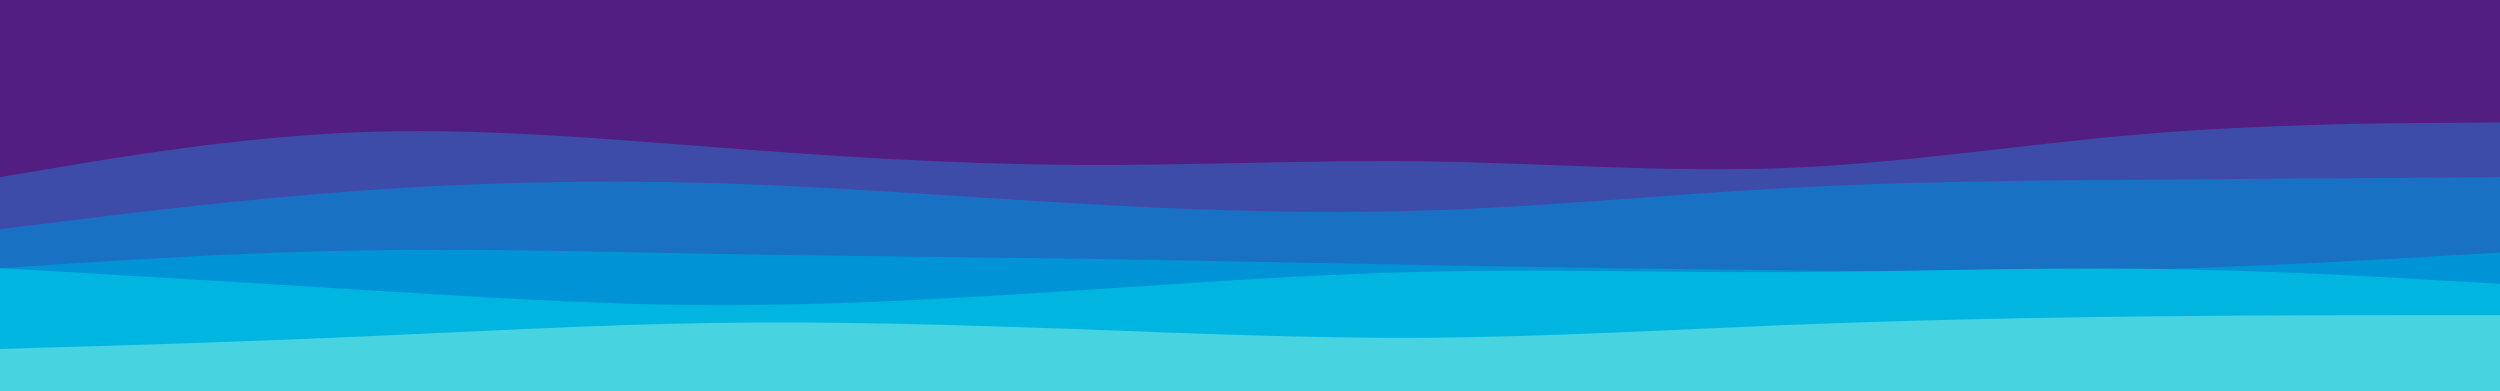
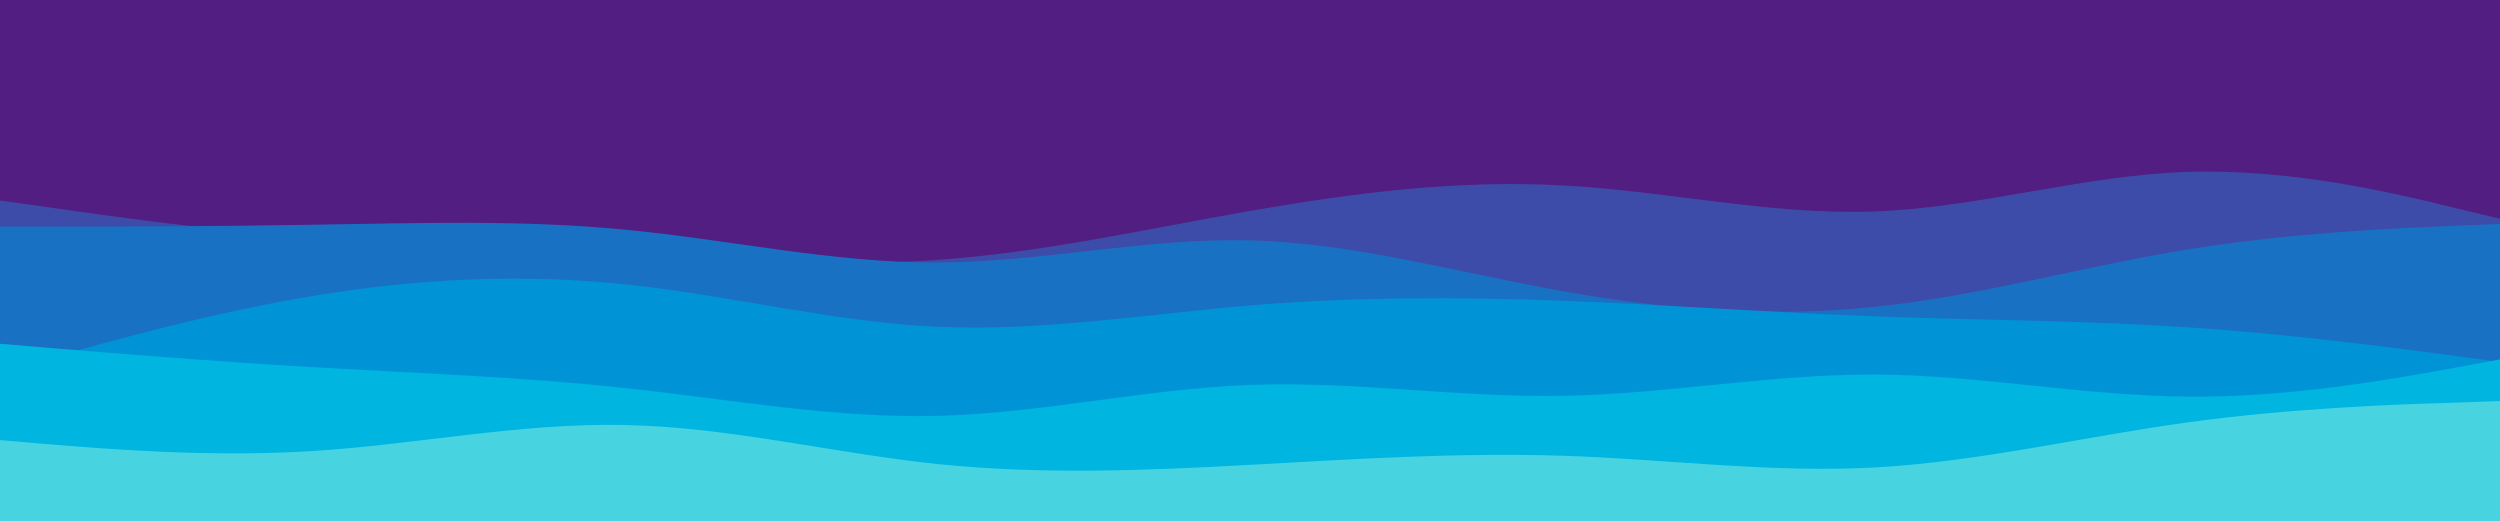
- <svg xmlns="http://www.w3.org/2000/svg" id="visual" viewBox="0 0 960 150" width="960" height="150" version="1.1">
-   <rect x="0" y="0" width="960" height="150" fill="#521e82" />
-   <path d="M0 36L22.8 39.2C45.7 42.3 91.3 48.7 137 49C182.7 49.3 228.3 43.7 274 39.5C319.7 35.3 365.3 32.7 411.2 30.8C457 29 503 28 548.8 30C594.7 32 640.3 37 686 39C731.7 41 777.3 40 823 37.5C868.7 35 914.3 31 937.2 29L960 27L960 151L937.2 151C914.3 151 868.7 151 823 151C777.3 151 731.7 151 686 151C640.3 151 594.7 151 548.8 151C503 151 457 151 411.2 151C365.3 151 319.7 151 274 151C228.3 151 182.7 151 137 151C91.3 151 45.7 151 22.8 151L0 151Z" fill="#521e82" />
-   <path d="M0 68L22.8 64.2C45.7 60.3 91.3 52.7 137 50.8C182.7 49 228.3 53 274 56.5C319.7 60 365.3 63 411.2 63.3C457 63.7 503 61.3 548.8 62C594.7 62.7 640.3 66.3 686 64.5C731.7 62.7 777.3 55.3 823 51.5C868.7 47.7 914.3 47.3 937.2 47.2L960 47L960 151L937.2 151C914.3 151 868.7 151 823 151C777.3 151 731.7 151 686 151C640.3 151 594.7 151 548.8 151C503 151 457 151 411.2 151C365.3 151 319.7 151 274 151C228.3 151 182.7 151 137 151C91.3 151 45.7 151 22.8 151L0 151Z" fill="#3d4ca8" />
-   <path d="M0 88L22.8 85.2C45.7 82.3 91.3 76.7 137 73.3C182.7 70 228.3 69 274 70.3C319.7 71.7 365.3 75.3 411.2 78C457 80.7 503 82.3 548.8 80.8C594.7 79.3 640.3 74.7 686 72.2C731.7 69.7 777.3 69.3 823 69C868.7 68.7 914.3 68.3 937.2 68.2L960 68L960 151L937.2 151C914.3 151 868.7 151 823 151C777.3 151 731.7 151 686 151C640.3 151 594.7 151 548.8 151C503 151 457 151 411.2 151C365.3 151 319.7 151 274 151C228.3 151 182.7 151 137 151C91.3 151 45.7 151 22.8 151L0 151Z" fill="#1971c4" />
-   <path d="M0 103L22.8 101.5C45.7 100 91.3 97 137 96.2C182.7 95.3 228.3 96.7 274 97.5C319.7 98.3 365.3 98.7 411.2 99.3C457 100 503 101 548.8 101.8C594.7 102.7 640.3 103.3 686 103.8C731.7 104.3 777.3 104.7 823 103.5C868.7 102.3 914.3 99.7 937.2 98.3L960 97L960 151L937.2 151C914.3 151 868.7 151 823 151C777.3 151 731.7 151 686 151C640.3 151 594.7 151 548.8 151C503 151 457 151 411.2 151C365.3 151 319.7 151 274 151C228.3 151 182.7 151 137 151C91.3 151 45.7 151 22.8 151L0 151Z" fill="#0094d7" />
-   <path d="M0 103L22.8 104.3C45.7 105.7 91.3 108.3 137 111.2C182.7 114 228.3 117 274 117.2C319.7 117.3 365.3 114.7 411.2 111.7C457 108.7 503 105.3 548.8 104.3C594.7 103.3 640.3 104.7 686 104.5C731.7 104.3 777.3 102.7 823 103.2C868.7 103.7 914.3 106.3 937.2 107.7L960 109L960 151L937.2 151C914.3 151 868.7 151 823 151C777.3 151 731.7 151 686 151C640.3 151 594.7 151 548.8 151C503 151 457 151 411.2 151C365.3 151 319.7 151 274 151C228.3 151 182.7 151 137 151C91.3 151 45.7 151 22.8 151L0 151Z" fill="#00b5df" />
-   <path d="M0 134L22.8 133.3C45.7 132.7 91.3 131.3 137 129.3C182.7 127.3 228.3 124.7 274 124C319.7 123.3 365.3 124.7 411.2 126.3C457 128 503 130 548.8 129.7C594.7 129.3 640.3 126.7 686 124.8C731.7 123 777.3 122 823 121.5C868.7 121 914.3 121 937.2 121L960 121L960 151L937.2 151C914.3 151 868.7 151 823 151C777.3 151 731.7 151 686 151C640.3 151 594.7 151 548.8 151C503 151 457 151 411.2 151C365.3 151 319.7 151 274 151C228.3 151 182.7 151 137 151C91.3 151 45.7 151 22.8 151L0 151Z" fill="#48d3e0" />
+ <svg xmlns="http://www.w3.org/2000/svg" id="visual" viewBox="0 0 960 200" width="960" height="200" version="1.1">
+   <rect x="0" y="0" width="960" height="200" fill="#521e82" />
+   <path d="M0 51L20 51.8C40 52.7 80 54.3 120 50.8C160 47.3 200 38.7 240 39.3C280 40 320 50 360 51.5C400 53 440 46 480 49.3C520 52.7 560 66.3 600 72.8C640 79.3 680 78.7 720 69.8C760 61 800 44 840 41C880 38 920 49 940 54.5L960 60L960 201L940 201C920 201 880 201 840 201C800 201 760 201 720 201C680 201 640 201 600 201C560 201 520 201 480 201C440 201 400 201 360 201C320 201 280 201 240 201C200 201 160 201 120 201C80 201 40 201 20 201L0 201Z" fill="#521e82" />
+   <path d="M0 77L20 79.8C40 82.7 80 88.3 120 91.5C160 94.7 200 95.3 240 97.3C280 99.3 320 102.7 360 99.8C400 97 440 88 480 81C520 74 560 69 600 71.2C640 73.3 680 82.7 720 81.2C760 79.7 800 67.3 840 66C880 64.7 920 74.3 940 79.2L960 84L960 201L940 201C920 201 880 201 840 201C800 201 760 201 720 201C680 201 640 201 600 201C560 201 520 201 480 201C440 201 400 201 360 201C320 201 280 201 240 201C200 201 160 201 120 201C80 201 40 201 20 201L0 201Z" fill="#3d4ca8" />
+   <path d="M0 87L20 87C40 87 80 87 120 86.3C160 85.7 200 84.3 240 88.2C280 92 320 101 360 100.8C400 100.7 440 91.3 480 92.3C520 93.3 560 104.7 600 111.8C640 119 680 122 720 117.8C760 113.7 800 102.3 840 95.8C880 89.3 920 87.7 940 86.8L960 86L960 201L940 201C920 201 880 201 840 201C800 201 760 201 720 201C680 201 640 201 600 201C560 201 520 201 480 201C440 201 400 201 360 201C320 201 280 201 240 201C200 201 160 201 120 201C80 201 40 201 20 201L0 201Z" fill="#1971c4" />
+   <path d="M0 143L20 137.3C40 131.7 80 120.3 120 113.7C160 107 200 105 240 109.2C280 113.3 320 123.7 360 125.5C400 127.3 440 120.7 480 117.3C520 114 560 114 600 115.5C640 117 680 120 720 121.5C760 123 800 123 840 125.7C880 128.3 920 133.7 940 136.3L960 139L960 201L940 201C920 201 880 201 840 201C800 201 760 201 720 201C680 201 640 201 600 201C560 201 520 201 480 201C440 201 400 201 360 201C320 201 280 201 240 201C200 201 160 201 120 201C80 201 40 201 20 201L0 201Z" fill="#0094d7" />
+   <path d="M0 132L20 133.7C40 135.3 80 138.7 120 141C160 143.3 200 144.7 240 149C280 153.3 320 160.7 360 159.7C400 158.7 440 149.3 480 147.8C520 146.3 560 152.7 600 152C640 151.3 680 143.7 720 143.8C760 144 800 152 840 152.3C880 152.7 920 145.3 940 141.7L960 138L960 201L940 201C920 201 880 201 840 201C800 201 760 201 720 201C680 201 640 201 600 201C560 201 520 201 480 201C440 201 400 201 360 201C320 201 280 201 240 201C200 201 160 201 120 201C80 201 40 201 20 201L0 201Z" fill="#00b5df" />
+   <path d="M0 169L20 170.7C40 172.3 80 175.7 120 173.2C160 170.7 200 162.3 240 163.2C280 164 320 174 360 178.2C400 182.3 440 180.7 480 178.5C520 176.3 560 173.7 600 175C640 176.3 680 181.7 720 179.5C760 177.3 800 167.7 840 162.2C880 156.7 920 155.3 940 154.7L960 154L960 201L940 201C920 201 880 201 840 201C800 201 760 201 720 201C680 201 640 201 600 201C560 201 520 201 480 201C440 201 400 201 360 201C320 201 280 201 240 201C200 201 160 201 120 201C80 201 40 201 20 201L0 201Z" fill="#48d3e0" />
</svg>
